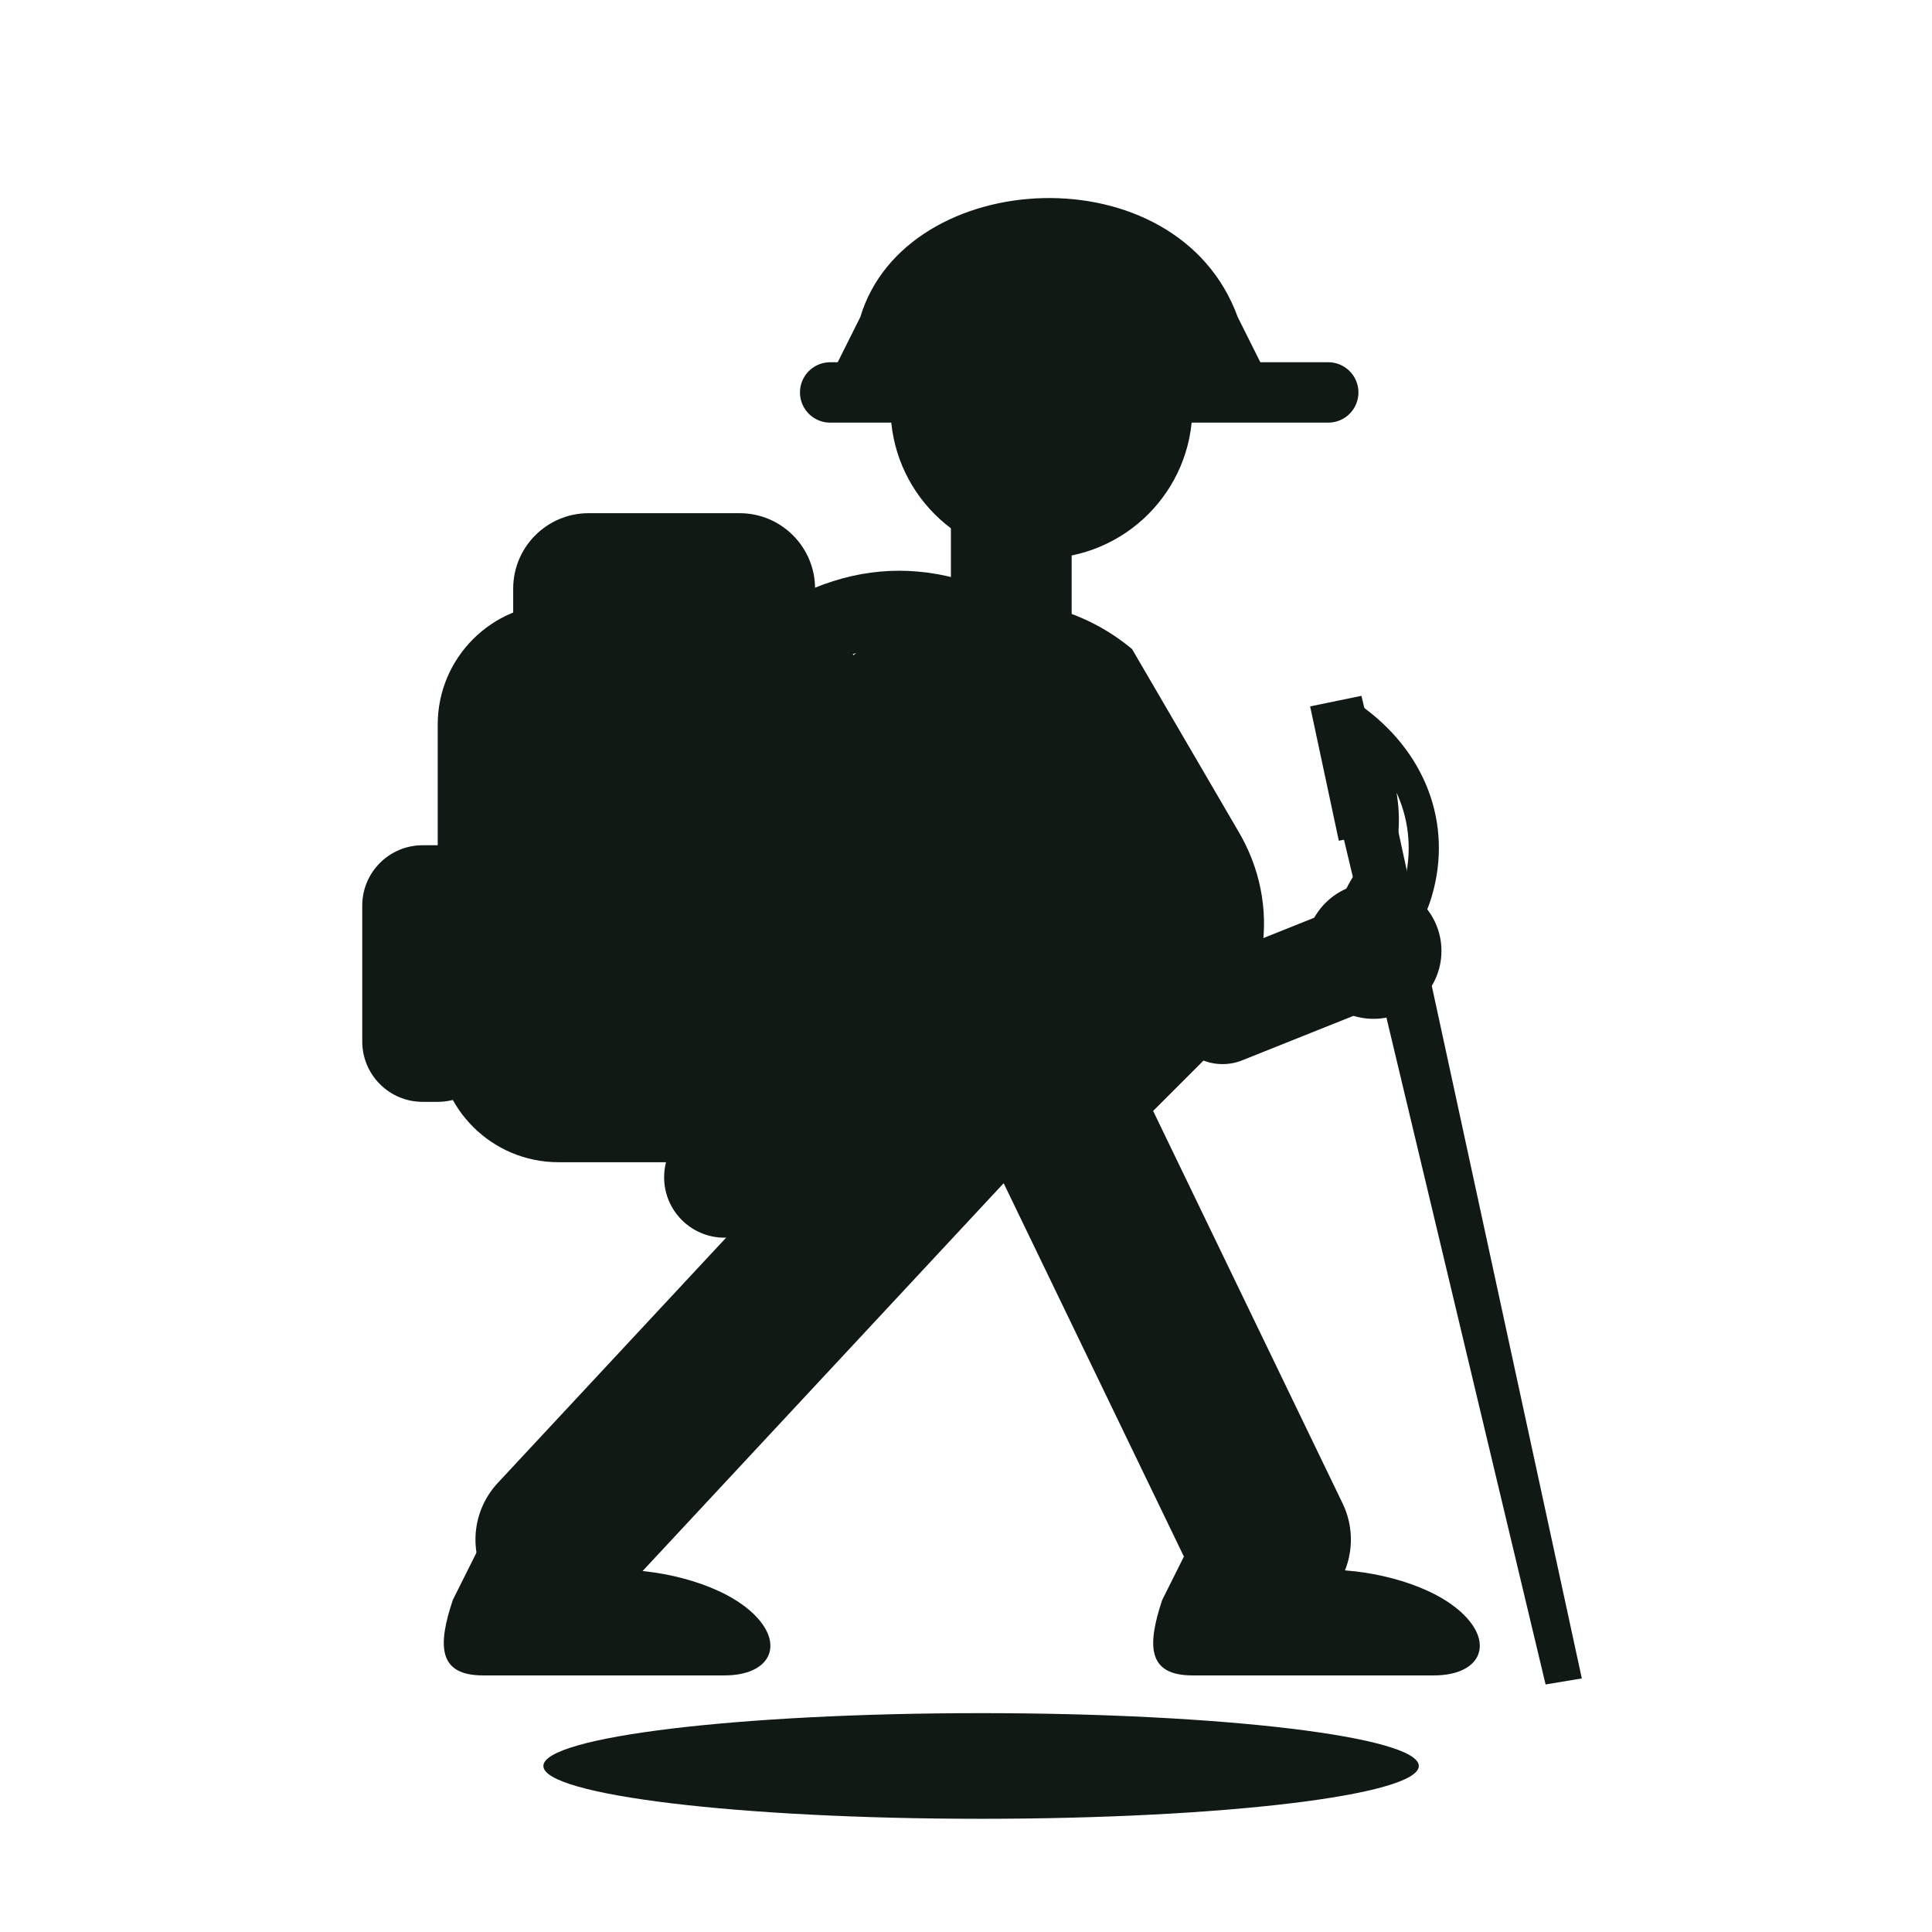
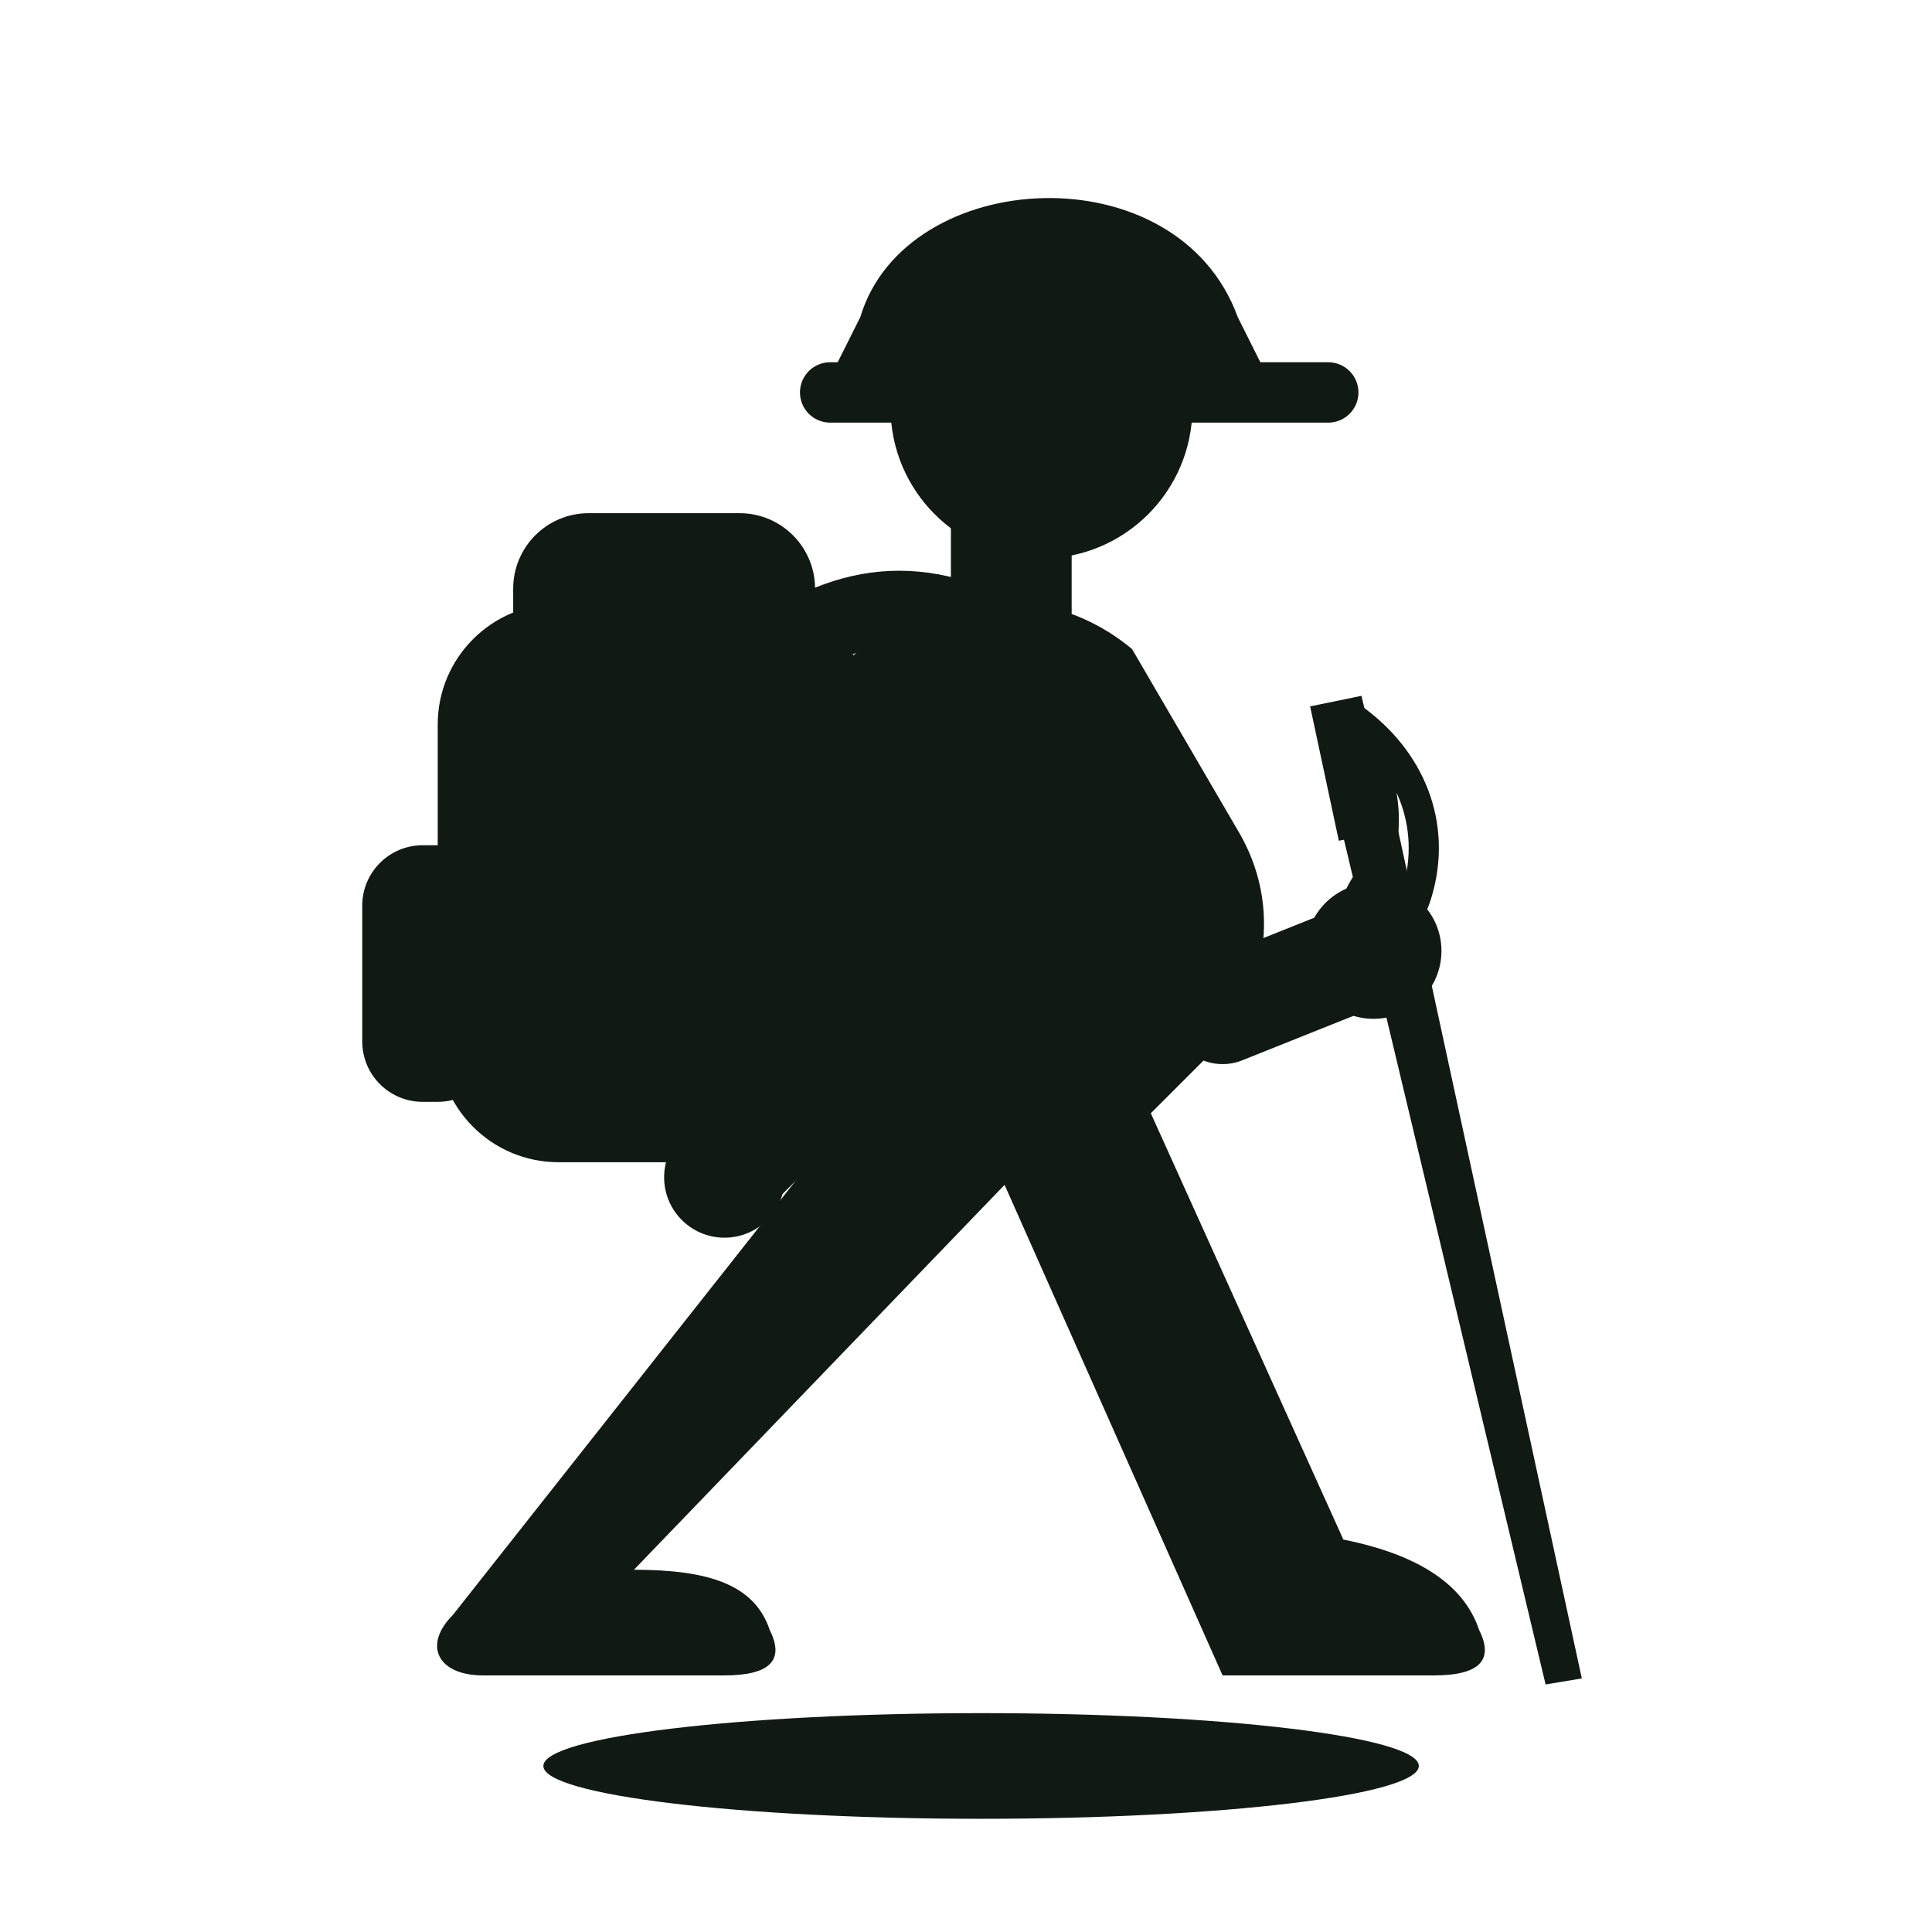
<svg xmlns="http://www.w3.org/2000/svg" viewBox="0 0 128 128" role="img" aria-label="นักเดินป่ากำลังก้าวเดิน">
  <style>
    .hiker { animation: rise 1.35s ease-in-out infinite; }
    .rear-leg { transform-origin: 64px 73px; animation: rear-stride 1.35s ease-in-out infinite; }
    .lead-leg { transform-origin: 70px 73px; animation: lead-stride 1.35s ease-in-out infinite; }
    .pole-arm { transform-origin: 77px 51px; animation: plant 1.35s ease-in-out infinite; }
    .shadow { transform-origin: 65px 117px; animation: shadow-shift 1.35s ease-in-out infinite; }
    @keyframes rise { 0%, 100% { transform: translateY(0); } 25%, 75% { transform: translateY(-2px); } 50% { transform: translateY(-3px); } }
    @keyframes rear-stride { 0%, 100% { transform: rotate(-9deg); } 50% { transform: rotate(11deg); } }
    @keyframes lead-stride { 0%, 100% { transform: rotate(10deg); } 50% { transform: rotate(-10deg); } }
    @keyframes plant { 0%, 100% { transform: rotate(7deg); } 50% { transform: rotate(-6deg); } }
    @keyframes shadow-shift { 0%, 100% { transform: scaleX(1); opacity: .2; } 50% { transform: scaleX(.78); opacity: .12; } }
    @media (prefers-reduced-motion: reduce) {
      .hiker, .rear-leg, .lead-leg, .pole-arm, .shadow { animation: none; }
    }
  </style>
  <ellipse class="shadow" cx="65" cy="117" rx="29" ry="3.5" fill="#111915" />
  <g class="hiker" fill="#111915" stroke="#111915" stroke-linecap="round" stroke-linejoin="round">
    <g class="rear-leg">
-       <path d="M64 73 37 102" fill="none" stroke-width="11" />
-       <path d="M34 100c2-1 4 0 6 1l1 3c3 0 7 1 9 3 2 2 1 4-2 4H32c-3 0-3-2-2-5l2-4c1-1 1-2 2-2z" stroke="none" />
+       <path d="M60 69 68 77 42 104c5 0 8 1 9 4 1 2 0 3-3 3H32c-3 0-4-2-2-4z" stroke="none" />
    </g>
    <g class="lead-leg">
-       <path d="M70 73 84 102" fill="none" stroke-width="11" />
-       <path d="M81 100c2-1 4 0 6 1l1 3c3 0 7 1 9 3 2 2 1 4-2 4H79c-3 0-3-2-2-5l2-4c1-1 1-2 2-2z" stroke="none" />
+       <path d="M65 75 75 71 89 102c5 1 8 3 9 6 1 2 0 3-3 3H81z" stroke="none" />
    </g>
    <rect x="29" y="40" width="29" height="37" rx="8" stroke="none" />
    <rect x="34" y="34" width="20" height="12" rx="5" stroke="none" />
    <rect x="24" y="56" width="9" height="17" rx="4" stroke="none" />
    <path d="M49 45c6-5 11-6 17-3" fill="none" stroke-width="5" />
    <path d="M67 34v11" fill="none" stroke-width="8" />
    <circle cx="69" cy="27" r="10" stroke="none" />
    <path d="M57 21c3-10 21-11 25 0l2 4H55z" stroke="none" />
    <path d="M55 26h33" fill="none" stroke-width="4" />
    <path d="M55 45c5-6 14-7 20-2l7 12c3 5 2 11-2 15l-9 9-14-5c-4-7-6-18-2-29z" stroke="none" />
    <path d="M61 44 62 58 56 70 48 78" fill="none" stroke-width="7" />
    <circle cx="48" cy="78" r="4" stroke="none" />
    <g class="pole-arm">
      <path d="M75 51 81 67 91 63" fill="none" stroke-width="7" />
      <circle cx="91" cy="63" r="4.5" stroke="none" />
      <path d="M86.8 46.8 90.2 46.1 92.3 55 88.7 55.7z" stroke="none" />
      <path d="M89.5 47.5c4 2.8 5.7 7.2 4.4 11.6-.8 2.7-2.6 4.2-3.9 3.1-.9-.8-.3-2.3.5-3.6 1.8-2.9 1.6-6.8-1-11.1z" fill="none" stroke-width="2" />
      <path d="M88.7 54.2 92.3 53.5 104.8 111.2 102.4 111.6z" stroke="none" />
    </g>
  </g>
</svg>
